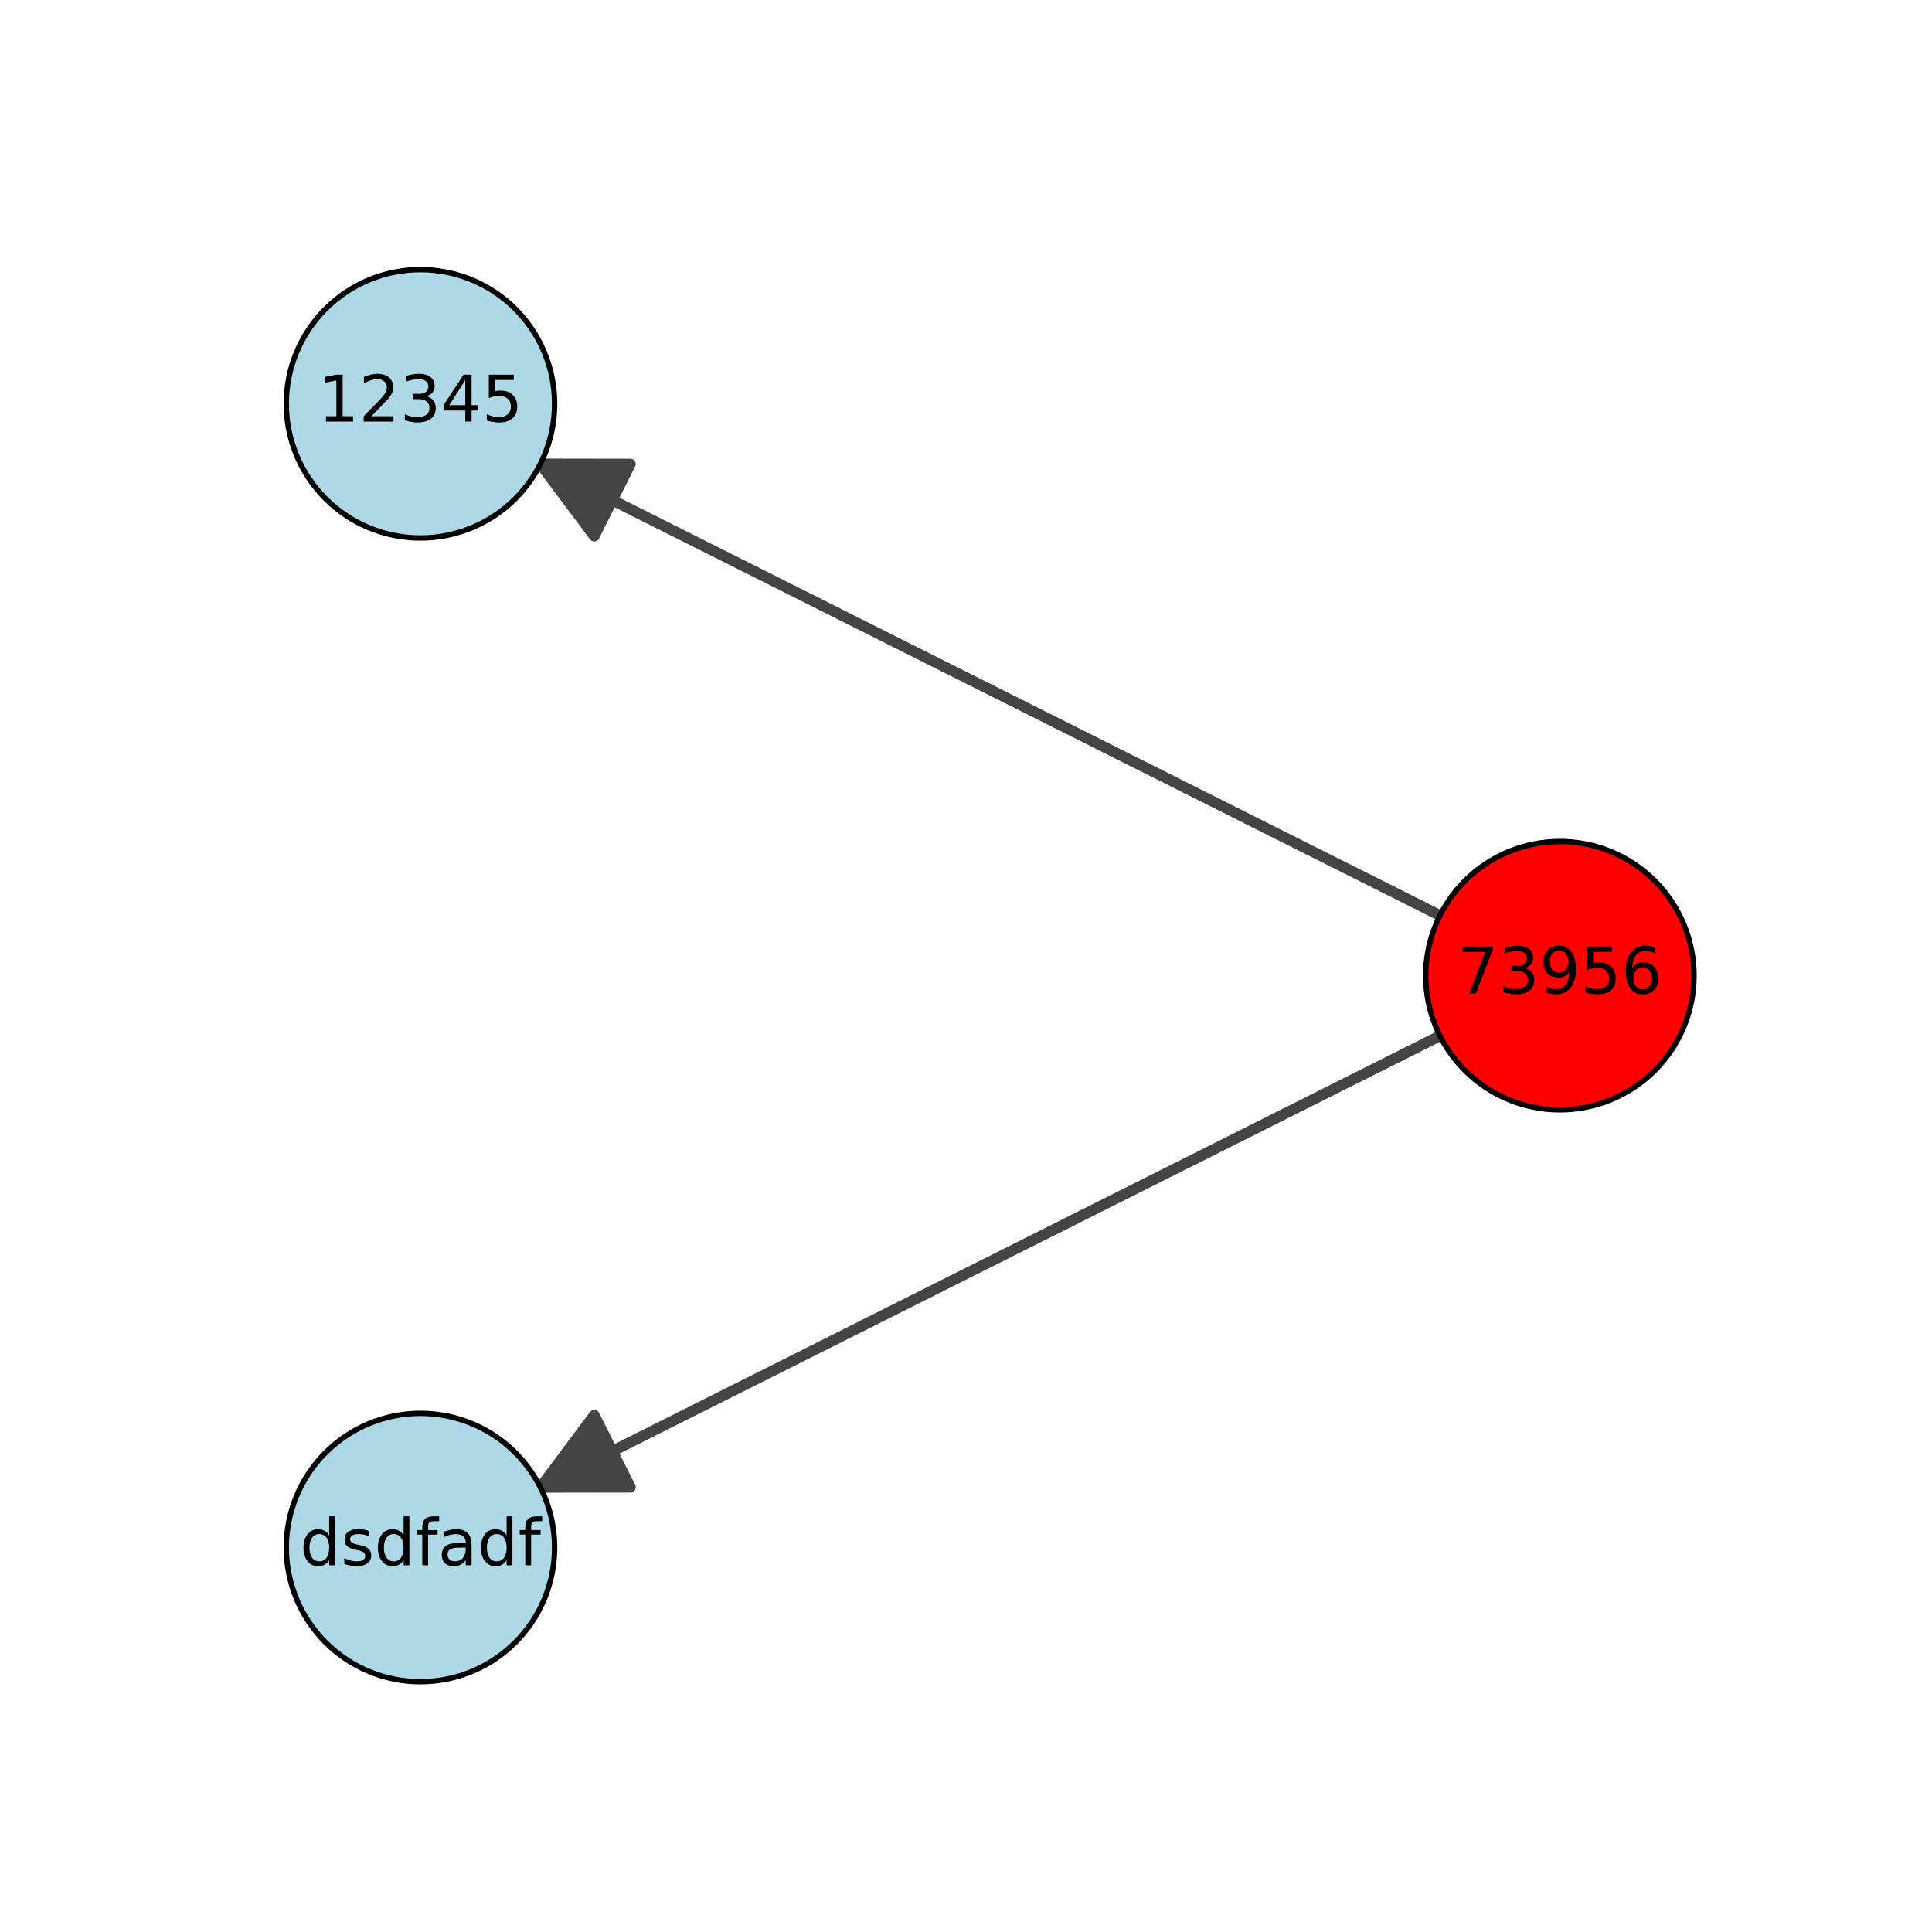
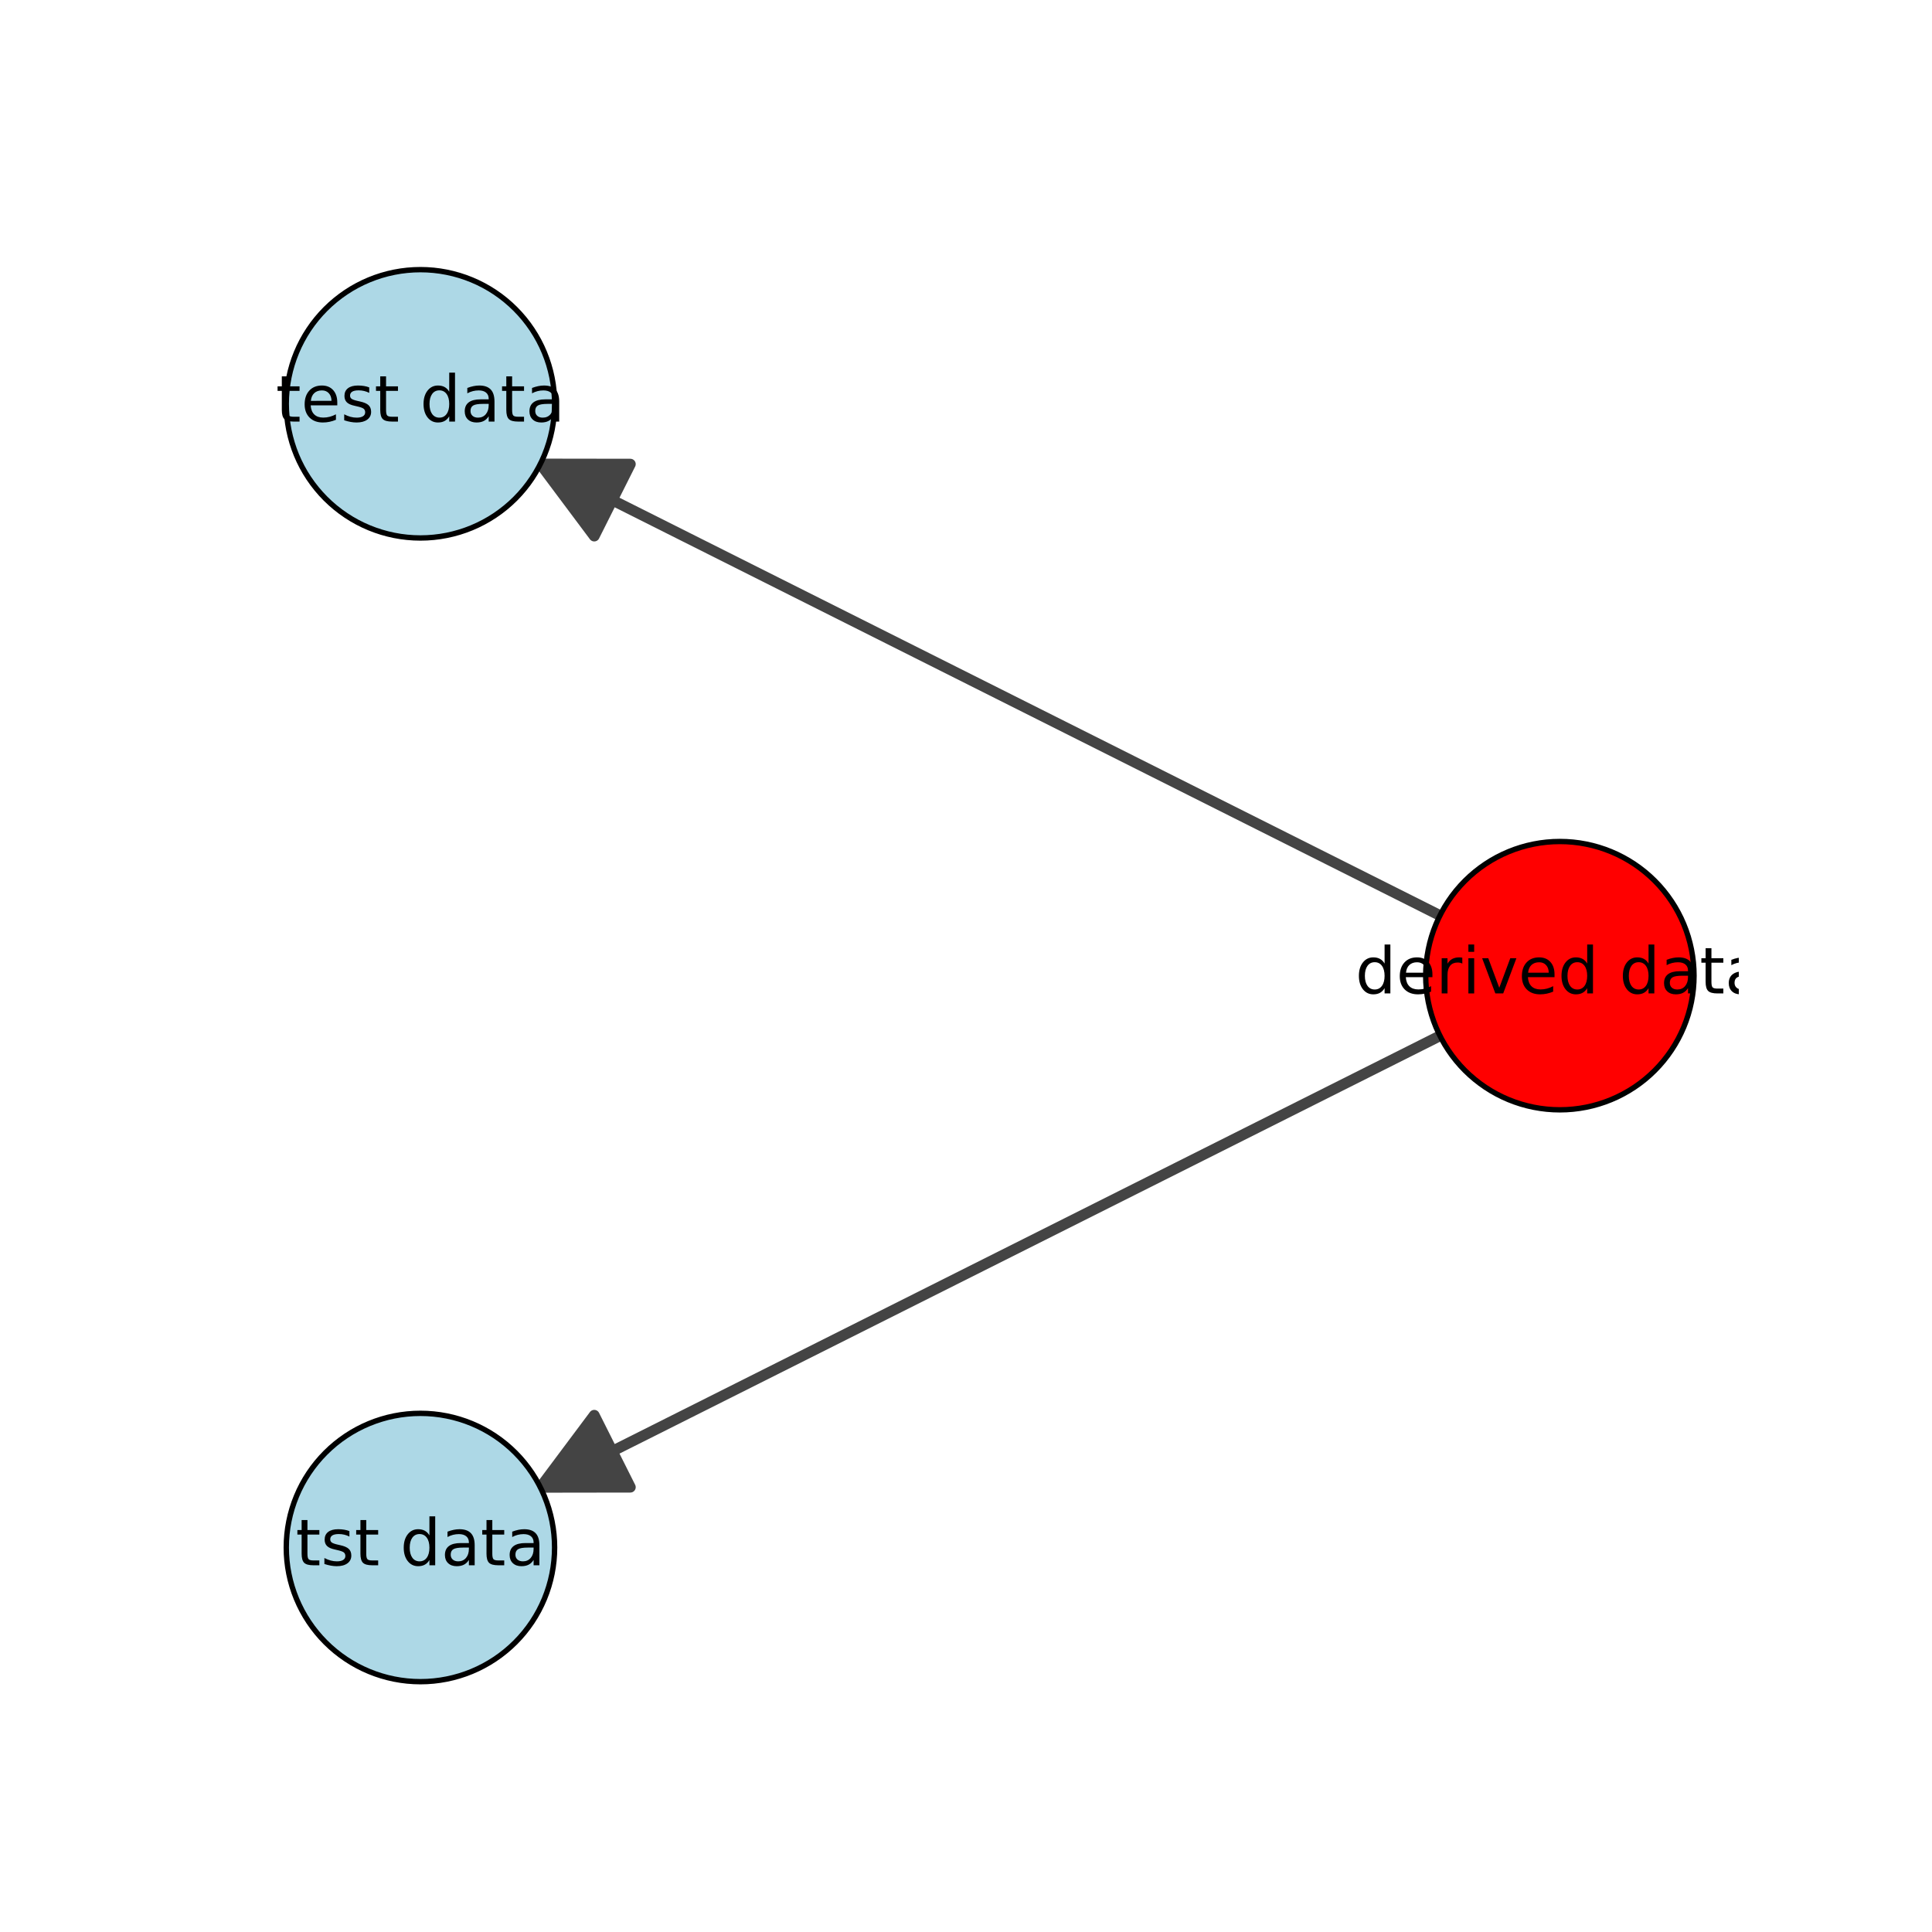
<svg xmlns="http://www.w3.org/2000/svg" xmlns:xlink="http://www.w3.org/1999/xlink" width="360pt" height="360pt" viewBox="0 0 360 360" version="1.1">
  <defs>
    <style type="text/css">*{stroke-linejoin: round; stroke-linecap: butt}</style>
  </defs>
  <g id="figure_1">
    <g id="patch_1">
      <path d="M 0 360  L 360 360  L 360 0  L 0 0  z " style="fill: #ffffff" />
    </g>
    <g id="axes_1">
      <g id="patch_2">
        <path d="M 45 320.4  L 324 320.4  L 324 43.2  L 45 43.2  z " style="fill: #ffffff" />
      </g>
      <g id="EdgeCollection_1">
-         <path d="M 114.093 93.186  L 268.314 170.586  L 114.093 93.186  L 110.729 99.89  L 100.686 86.458  L 117.457 86.483  L 114.093 93.186  " clip-path="url(#pdb18bd54fd)" style="fill: #444444; stroke: #444444; stroke-width: 2" />
-         <path d="M 114.093 270.414  L 268.314 193.014  L 114.093 270.414  L 117.457 277.117  L 100.686 277.142  L 110.729 263.71  L 114.093 270.414  " clip-path="url(#pdb18bd54fd)" style="fill: #444444; stroke: #444444; stroke-width: 2" />
+         <path d="M 114.093 93.186  L 268.314 170.586  L 114.093 93.186  L 110.729 99.89  L 100.686 86.458  L 117.457 86.483  L 114.093 93.186  " clip-path="url(#pb84ea14219)" style="fill: #444444; stroke: #444444; stroke-width: 2" />
+         <path d="M 114.093 270.414  L 268.314 193.014  L 114.093 270.414  L 117.457 277.117  L 100.686 277.142  L 110.729 263.71  L 114.093 270.414  " clip-path="url(#pb84ea14219)" style="fill: #444444; stroke: #444444; stroke-width: 2" />
      </g>
      <g id="VertexCollection_1">
-         <path d="M 290.657 206.8  C 297.288 206.8 303.647 204.166 308.335 199.478  C 313.023 194.789 315.657 188.43 315.657 181.8  C 315.657 175.17 313.023 168.811 308.335 164.122  C 303.647 159.434 297.288 156.8 290.657 156.8  C 284.027 156.8 277.668 159.434 272.98 164.122  C 268.292 168.811 265.657 175.17 265.657 181.8  C 265.657 188.43 268.292 194.789 272.98 199.478  C 277.668 204.166 284.027 206.8 290.657 206.8  z " clip-path="url(#pdb18bd54fd)" style="fill: #ff0000; stroke: #000000" />
-         <path d="M 78.343 100.244  C 84.973 100.244 91.332 97.61 96.02 92.922  C 100.708 88.234 103.343 81.874 103.343 75.244  C 103.343 68.614 100.708 62.255 96.02 57.566  C 91.332 52.878 84.973 50.244 78.343 50.244  C 71.712 50.244 65.353 52.878 60.665 57.566  C 55.977 62.255 53.343 68.614 53.343 75.244  C 53.343 81.874 55.977 88.234 60.665 92.922  C 65.353 97.61 71.712 100.244 78.343 100.244  z " clip-path="url(#pdb18bd54fd)" style="fill: #add8e6; stroke: #000000" />
-         <path d="M 78.343 313.356  C 84.973 313.356 91.332 310.722 96.02 306.034  C 100.708 301.345 103.343 294.986 103.343 288.356  C 103.343 281.726 100.708 275.366 96.02 270.678  C 91.332 265.99 84.973 263.356 78.343 263.356  C 71.712 263.356 65.353 265.99 60.665 270.678  C 55.977 275.366 53.343 281.726 53.343 288.356  C 53.343 294.986 55.977 301.345 60.665 306.034  C 65.353 310.722 71.712 313.356 78.343 313.356  z " clip-path="url(#pdb18bd54fd)" style="fill: #add8e6; stroke: #000000" />
+         <path d="M 290.657 206.8  C 297.288 206.8 303.647 204.166 308.335 199.478  C 313.023 194.789 315.657 188.43 315.657 181.8  C 315.657 175.17 313.023 168.811 308.335 164.122  C 303.647 159.434 297.288 156.8 290.657 156.8  C 284.027 156.8 277.668 159.434 272.98 164.122  C 268.292 168.811 265.657 175.17 265.657 181.8  C 265.657 188.43 268.292 194.789 272.98 199.478  C 277.668 204.166 284.027 206.8 290.657 206.8  z " clip-path="url(#pb84ea14219)" style="fill: #ff0000; stroke: #000000" />
+         <path d="M 78.343 100.244  C 84.973 100.244 91.332 97.61 96.02 92.922  C 100.708 88.234 103.343 81.874 103.343 75.244  C 103.343 68.614 100.708 62.255 96.02 57.566  C 91.332 52.878 84.973 50.244 78.343 50.244  C 71.712 50.244 65.353 52.878 60.665 57.566  C 55.977 62.255 53.343 68.614 53.343 75.244  C 53.343 81.874 55.977 88.234 60.665 92.922  C 65.353 97.61 71.712 100.244 78.343 100.244  z " clip-path="url(#pb84ea14219)" style="fill: #add8e6; stroke: #000000" />
+         <path d="M 78.343 313.356  C 84.973 313.356 91.332 310.722 96.02 306.034  C 100.708 301.345 103.343 294.986 103.343 288.356  C 103.343 281.726 100.708 275.366 96.02 270.678  C 91.332 265.99 84.973 263.356 78.343 263.356  C 71.712 263.356 65.353 265.99 60.665 270.678  C 55.977 275.366 53.343 281.726 53.343 288.356  C 53.343 294.986 55.977 301.345 60.665 306.034  C 65.353 310.722 71.712 313.356 78.343 313.356  z " clip-path="url(#pb84ea14219)" style="fill: #add8e6; stroke: #000000" />
      </g>
      <g id="text_1">
-         <g clip-path="url(#pdb18bd54fd)">
-           <g transform="translate(271.5699 185.1113) scale(0.12 -0.12)">
+         <g clip-path="url(#pb84ea14219)">
+           <g transform="translate(252.549 185.1113) scale(0.12 -0.12)">
            <defs>
-               <path id="DejaVuSans-37" d="M 525 4666  L 3525 4666  L 3525 4397  L 1831 0  L 1172 0  L 2766 4134  L 525 4134  L 525 4666  z " transform="scale(0.015625)" />
-               <path id="DejaVuSans-33" d="M 2597 2516  Q 3050 2419 3304 2112  Q 3559 1806 3559 1356  Q 3559 666 3084 287  Q 2609 -91 1734 -91  Q 1441 -91 1130 -33  Q 819 25 488 141  L 488 750  Q 750 597 1062 519  Q 1375 441 1716 441  Q 2309 441 2620 675  Q 2931 909 2931 1356  Q 2931 1769 2642 2001  Q 2353 2234 1838 2234  L 1294 2234  L 1294 2753  L 1863 2753  Q 2328 2753 2575 2939  Q 2822 3125 2822 3475  Q 2822 3834 2567 4026  Q 2313 4219 1838 4219  Q 1578 4219 1281 4162  Q 984 4106 628 3988  L 628 4550  Q 988 4650 1302 4700  Q 1616 4750 1894 4750  Q 2613 4750 3031 4423  Q 3450 4097 3450 3541  Q 3450 3153 3228 2886  Q 3006 2619 2597 2516  z " transform="scale(0.015625)" />
-               <path id="DejaVuSans-39" d="M 703 97  L 703 672  Q 941 559 1184 500  Q 1428 441 1663 441  Q 2288 441 2617 861  Q 2947 1281 2994 2138  Q 2813 1869 2534 1725  Q 2256 1581 1919 1581  Q 1219 1581 811 2004  Q 403 2428 403 3163  Q 403 3881 828 4315  Q 1253 4750 1959 4750  Q 2769 4750 3195 4129  Q 3622 3509 3622 2328  Q 3622 1225 3098 567  Q 2575 -91 1691 -91  Q 1453 -91 1209 -44  Q 966 3 703 97  z M 1959 2075  Q 2384 2075 2632 2365  Q 2881 2656 2881 3163  Q 2881 3666 2632 3958  Q 2384 4250 1959 4250  Q 1534 4250 1286 3958  Q 1038 3666 1038 3163  Q 1038 2656 1286 2365  Q 1534 2075 1959 2075  z " transform="scale(0.015625)" />
-               <path id="DejaVuSans-35" d="M 691 4666  L 3169 4666  L 3169 4134  L 1269 4134  L 1269 2991  Q 1406 3038 1543 3061  Q 1681 3084 1819 3084  Q 2600 3084 3056 2656  Q 3513 2228 3513 1497  Q 3513 744 3044 326  Q 2575 -91 1722 -91  Q 1428 -91 1123 -41  Q 819 9 494 109  L 494 744  Q 775 591 1075 516  Q 1375 441 1709 441  Q 2250 441 2565 725  Q 2881 1009 2881 1497  Q 2881 1984 2565 2268  Q 2250 2553 1709 2553  Q 1456 2553 1204 2497  Q 953 2441 691 2322  L 691 4666  z " transform="scale(0.015625)" />
-               <path id="DejaVuSans-36" d="M 2113 2584  Q 1688 2584 1439 2293  Q 1191 2003 1191 1497  Q 1191 994 1439 701  Q 1688 409 2113 409  Q 2538 409 2786 701  Q 3034 994 3034 1497  Q 3034 2003 2786 2293  Q 2538 2584 2113 2584  z M 3366 4563  L 3366 3988  Q 3128 4100 2886 4159  Q 2644 4219 2406 4219  Q 1781 4219 1451 3797  Q 1122 3375 1075 2522  Q 1259 2794 1537 2939  Q 1816 3084 2150 3084  Q 2853 3084 3261 2657  Q 3669 2231 3669 1497  Q 3669 778 3244 343  Q 2819 -91 2113 -91  Q 1303 -91 875 529  Q 447 1150 447 2328  Q 447 3434 972 4092  Q 1497 4750 2381 4750  Q 2619 4750 2861 4703  Q 3103 4656 3366 4563  z " transform="scale(0.015625)" />
+               <path id="DejaVuSans-64" d="M 2906 2969  L 2906 4863  L 3481 4863  L 3481 0  L 2906 0  L 2906 525  Q 2725 213 2448 61  Q 2172 -91 1784 -91  Q 1150 -91 751 415  Q 353 922 353 1747  Q 353 2572 751 3078  Q 1150 3584 1784 3584  Q 2172 3584 2448 3432  Q 2725 3281 2906 2969  z M 947 1747  Q 947 1113 1208 752  Q 1469 391 1925 391  Q 2381 391 2643 752  Q 2906 1113 2906 1747  Q 2906 2381 2643 2742  Q 2381 3103 1925 3103  Q 1469 3103 1208 2742  Q 947 2381 947 1747  z " transform="scale(0.015625)" />
+               <path id="DejaVuSans-65" d="M 3597 1894  L 3597 1613  L 953 1613  Q 991 1019 1311 708  Q 1631 397 2203 397  Q 2534 397 2845 478  Q 3156 559 3463 722  L 3463 178  Q 3153 47 2828 -22  Q 2503 -91 2169 -91  Q 1331 -91 842 396  Q 353 884 353 1716  Q 353 2575 817 3079  Q 1281 3584 2069 3584  Q 2775 3584 3186 3129  Q 3597 2675 3597 1894  z M 3022 2063  Q 3016 2534 2758 2815  Q 2500 3097 2075 3097  Q 1594 3097 1305 2825  Q 1016 2553 972 2059  L 3022 2063  z " transform="scale(0.015625)" />
+               <path id="DejaVuSans-72" d="M 2631 2963  Q 2534 3019 2420 3045  Q 2306 3072 2169 3072  Q 1681 3072 1420 2755  Q 1159 2438 1159 1844  L 1159 0  L 581 0  L 581 3500  L 1159 3500  L 1159 2956  Q 1341 3275 1631 3429  Q 1922 3584 2338 3584  Q 2397 3584 2469 3576  Q 2541 3569 2628 3553  L 2631 2963  z " transform="scale(0.015625)" />
+               <path id="DejaVuSans-69" d="M 603 3500  L 1178 3500  L 1178 0  L 603 0  L 603 3500  z M 603 4863  L 1178 4863  L 1178 4134  L 603 4134  L 603 4863  z " transform="scale(0.015625)" />
+               <path id="DejaVuSans-76" d="M 191 3500  L 800 3500  L 1894 563  L 2988 3500  L 3597 3500  L 2284 0  L 1503 0  L 191 3500  z " transform="scale(0.015625)" />
+               <path id="DejaVuSans-20" transform="scale(0.015625)" />
+               <path id="DejaVuSans-61" d="M 2194 1759  Q 1497 1759 1228 1600  Q 959 1441 959 1056  Q 959 750 1161 570  Q 1363 391 1709 391  Q 2188 391 2477 730  Q 2766 1069 2766 1631  L 2766 1759  L 2194 1759  z M 3341 1997  L 3341 0  L 2766 0  L 2766 531  Q 2569 213 2275 61  Q 1981 -91 1556 -91  Q 1019 -91 701 211  Q 384 513 384 1019  Q 384 1609 779 1909  Q 1175 2209 1959 2209  L 2766 2209  L 2766 2266  Q 2766 2663 2505 2880  Q 2244 3097 1772 3097  Q 1472 3097 1187 3025  Q 903 2953 641 2809  L 641 3341  Q 956 3463 1253 3523  Q 1550 3584 1831 3584  Q 2591 3584 2966 3190  Q 3341 2797 3341 1997  z " transform="scale(0.015625)" />
+               <path id="DejaVuSans-74" d="M 1172 4494  L 1172 3500  L 2356 3500  L 2356 3053  L 1172 3053  L 1172 1153  Q 1172 725 1289 603  Q 1406 481 1766 481  L 2356 481  L 2356 0  L 1766 0  Q 1100 0 847 248  Q 594 497 594 1153  L 594 3053  L 172 3053  L 172 3500  L 594 3500  L 594 4494  L 1172 4494  z " transform="scale(0.015625)" />
            </defs>
-             <use xlink:href="#DejaVuSans-37" />
-             <use xlink:href="#DejaVuSans-33" x="63.623" />
-             <use xlink:href="#DejaVuSans-39" x="127.246" />
-             <use xlink:href="#DejaVuSans-35" x="190.869" />
-             <use xlink:href="#DejaVuSans-36" x="254.492" />
+             <use xlink:href="#DejaVuSans-64" />
+             <use xlink:href="#DejaVuSans-65" x="63.477" />
+             <use xlink:href="#DejaVuSans-72" x="125" />
+             <use xlink:href="#DejaVuSans-69" x="166.113" />
+             <use xlink:href="#DejaVuSans-76" x="193.896" />
+             <use xlink:href="#DejaVuSans-65" x="253.076" />
+             <use xlink:href="#DejaVuSans-64" x="314.6" />
+             <use xlink:href="#DejaVuSans-20" x="378.076" />
+             <use xlink:href="#DejaVuSans-64" x="409.863" />
+             <use xlink:href="#DejaVuSans-61" x="473.34" />
+             <use xlink:href="#DejaVuSans-74" x="534.619" />
+             <use xlink:href="#DejaVuSans-61" x="573.828" />
          </g>
        </g>
      </g>
      <g id="text_2">
-         <g clip-path="url(#pdb18bd54fd)">
-           <g transform="translate(59.25507 78.55541) scale(0.12 -0.12)">
+         <g clip-path="url(#pb84ea14219)">
+           <g transform="translate(51.39882 78.55541) scale(0.12 -0.12)">
            <defs>
-               <path id="DejaVuSans-31" d="M 794 531  L 1825 531  L 1825 4091  L 703 3866  L 703 4441  L 1819 4666  L 2450 4666  L 2450 531  L 3481 531  L 3481 0  L 794 0  L 794 531  z " transform="scale(0.015625)" />
-               <path id="DejaVuSans-32" d="M 1228 531  L 3431 531  L 3431 0  L 469 0  L 469 531  Q 828 903 1448 1529  Q 2069 2156 2228 2338  Q 2531 2678 2651 2914  Q 2772 3150 2772 3378  Q 2772 3750 2511 3984  Q 2250 4219 1831 4219  Q 1534 4219 1204 4116  Q 875 4013 500 3803  L 500 4441  Q 881 4594 1212 4672  Q 1544 4750 1819 4750  Q 2544 4750 2975 4387  Q 3406 4025 3406 3419  Q 3406 3131 3298 2873  Q 3191 2616 2906 2266  Q 2828 2175 2409 1742  Q 1991 1309 1228 531  z " transform="scale(0.015625)" />
-               <path id="DejaVuSans-34" d="M 2419 4116  L 825 1625  L 2419 1625  L 2419 4116  z M 2253 4666  L 3047 4666  L 3047 1625  L 3713 1625  L 3713 1100  L 3047 1100  L 3047 0  L 2419 0  L 2419 1100  L 313 1100  L 313 1709  L 2253 4666  z " transform="scale(0.015625)" />
+               <path id="DejaVuSans-73" d="M 2834 3397  L 2834 2853  Q 2591 2978 2328 3040  Q 2066 3103 1784 3103  Q 1356 3103 1142 2972  Q 928 2841 928 2578  Q 928 2378 1081 2264  Q 1234 2150 1697 2047  L 1894 2003  Q 2506 1872 2764 1633  Q 3022 1394 3022 966  Q 3022 478 2636 193  Q 2250 -91 1575 -91  Q 1294 -91 989 -36  Q 684 19 347 128  L 347 722  Q 666 556 975 473  Q 1284 391 1588 391  Q 1994 391 2212 530  Q 2431 669 2431 922  Q 2431 1156 2273 1281  Q 2116 1406 1581 1522  L 1381 1569  Q 847 1681 609 1914  Q 372 2147 372 2553  Q 372 3047 722 3315  Q 1072 3584 1716 3584  Q 2034 3584 2315 3537  Q 2597 3491 2834 3397  z " transform="scale(0.015625)" />
            </defs>
-             <use xlink:href="#DejaVuSans-31" />
-             <use xlink:href="#DejaVuSans-32" x="63.623" />
-             <use xlink:href="#DejaVuSans-33" x="127.246" />
-             <use xlink:href="#DejaVuSans-34" x="190.869" />
-             <use xlink:href="#DejaVuSans-35" x="254.492" />
+             <use xlink:href="#DejaVuSans-74" />
+             <use xlink:href="#DejaVuSans-65" x="39.209" />
+             <use xlink:href="#DejaVuSans-73" x="100.732" />
+             <use xlink:href="#DejaVuSans-74" x="152.832" />
+             <use xlink:href="#DejaVuSans-20" x="192.041" />
+             <use xlink:href="#DejaVuSans-64" x="223.828" />
+             <use xlink:href="#DejaVuSans-61" x="287.305" />
+             <use xlink:href="#DejaVuSans-74" x="348.584" />
+             <use xlink:href="#DejaVuSans-61" x="387.793" />
          </g>
        </g>
      </g>
      <g id="text_3">
-         <g clip-path="url(#pdb18bd54fd)">
-           <g transform="translate(55.8885 291.6671) scale(0.12 -0.12)">
-             <defs>
-               <path id="DejaVuSans-64" d="M 2906 2969  L 2906 4863  L 3481 4863  L 3481 0  L 2906 0  L 2906 525  Q 2725 213 2448 61  Q 2172 -91 1784 -91  Q 1150 -91 751 415  Q 353 922 353 1747  Q 353 2572 751 3078  Q 1150 3584 1784 3584  Q 2172 3584 2448 3432  Q 2725 3281 2906 2969  z M 947 1747  Q 947 1113 1208 752  Q 1469 391 1925 391  Q 2381 391 2643 752  Q 2906 1113 2906 1747  Q 2906 2381 2643 2742  Q 2381 3103 1925 3103  Q 1469 3103 1208 2742  Q 947 2381 947 1747  z " transform="scale(0.015625)" />
-               <path id="DejaVuSans-73" d="M 2834 3397  L 2834 2853  Q 2591 2978 2328 3040  Q 2066 3103 1784 3103  Q 1356 3103 1142 2972  Q 928 2841 928 2578  Q 928 2378 1081 2264  Q 1234 2150 1697 2047  L 1894 2003  Q 2506 1872 2764 1633  Q 3022 1394 3022 966  Q 3022 478 2636 193  Q 2250 -91 1575 -91  Q 1294 -91 989 -36  Q 684 19 347 128  L 347 722  Q 666 556 975 473  Q 1284 391 1588 391  Q 1994 391 2212 530  Q 2431 669 2431 922  Q 2431 1156 2273 1281  Q 2116 1406 1581 1522  L 1381 1569  Q 847 1681 609 1914  Q 372 2147 372 2553  Q 372 3047 722 3315  Q 1072 3584 1716 3584  Q 2034 3584 2315 3537  Q 2597 3491 2834 3397  z " transform="scale(0.015625)" />
-               <path id="DejaVuSans-66" d="M 2375 4863  L 2375 4384  L 1825 4384  Q 1516 4384 1395 4259  Q 1275 4134 1275 3809  L 1275 3500  L 2222 3500  L 2222 3053  L 1275 3053  L 1275 0  L 697 0  L 697 3053  L 147 3053  L 147 3500  L 697 3500  L 697 3744  Q 697 4328 969 4595  Q 1241 4863 1831 4863  L 2375 4863  z " transform="scale(0.015625)" />
-               <path id="DejaVuSans-61" d="M 2194 1759  Q 1497 1759 1228 1600  Q 959 1441 959 1056  Q 959 750 1161 570  Q 1363 391 1709 391  Q 2188 391 2477 730  Q 2766 1069 2766 1631  L 2766 1759  L 2194 1759  z M 3341 1997  L 3341 0  L 2766 0  L 2766 531  Q 2569 213 2275 61  Q 1981 -91 1556 -91  Q 1019 -91 701 211  Q 384 513 384 1019  Q 384 1609 779 1909  Q 1175 2209 1959 2209  L 2766 2209  L 2766 2266  Q 2766 2663 2505 2880  Q 2244 3097 1772 3097  Q 1472 3097 1187 3025  Q 903 2953 641 2809  L 641 3341  Q 956 3463 1253 3523  Q 1550 3584 1831 3584  Q 2591 3584 2966 3190  Q 3341 2797 3341 1997  z " transform="scale(0.015625)" />
-             </defs>
-             <use xlink:href="#DejaVuSans-64" />
-             <use xlink:href="#DejaVuSans-73" x="63.477" />
-             <use xlink:href="#DejaVuSans-64" x="115.576" />
-             <use xlink:href="#DejaVuSans-66" x="179.053" />
-             <use xlink:href="#DejaVuSans-61" x="214.258" />
-             <use xlink:href="#DejaVuSans-64" x="275.537" />
-             <use xlink:href="#DejaVuSans-66" x="339.014" />
+         <g clip-path="url(#pb84ea14219)">
+           <g transform="translate(55.09069 291.6671) scale(0.12 -0.12)">
+             <use xlink:href="#DejaVuSans-74" />
+             <use xlink:href="#DejaVuSans-73" x="39.209" />
+             <use xlink:href="#DejaVuSans-74" x="91.309" />
+             <use xlink:href="#DejaVuSans-20" x="130.518" />
+             <use xlink:href="#DejaVuSans-64" x="162.305" />
+             <use xlink:href="#DejaVuSans-61" x="225.781" />
+             <use xlink:href="#DejaVuSans-74" x="287.061" />
+             <use xlink:href="#DejaVuSans-61" x="326.27" />
          </g>
        </g>
      </g>
      <g id="matplotlib.axis_1" />
      <g id="matplotlib.axis_2" />
    </g>
  </g>
  <defs>
-     <clipPath id="pdb18bd54fd">
+     <clipPath id="pb84ea14219">
      <rect x="45" y="43.2" width="279" height="277.2" />
    </clipPath>
  </defs>
</svg>
